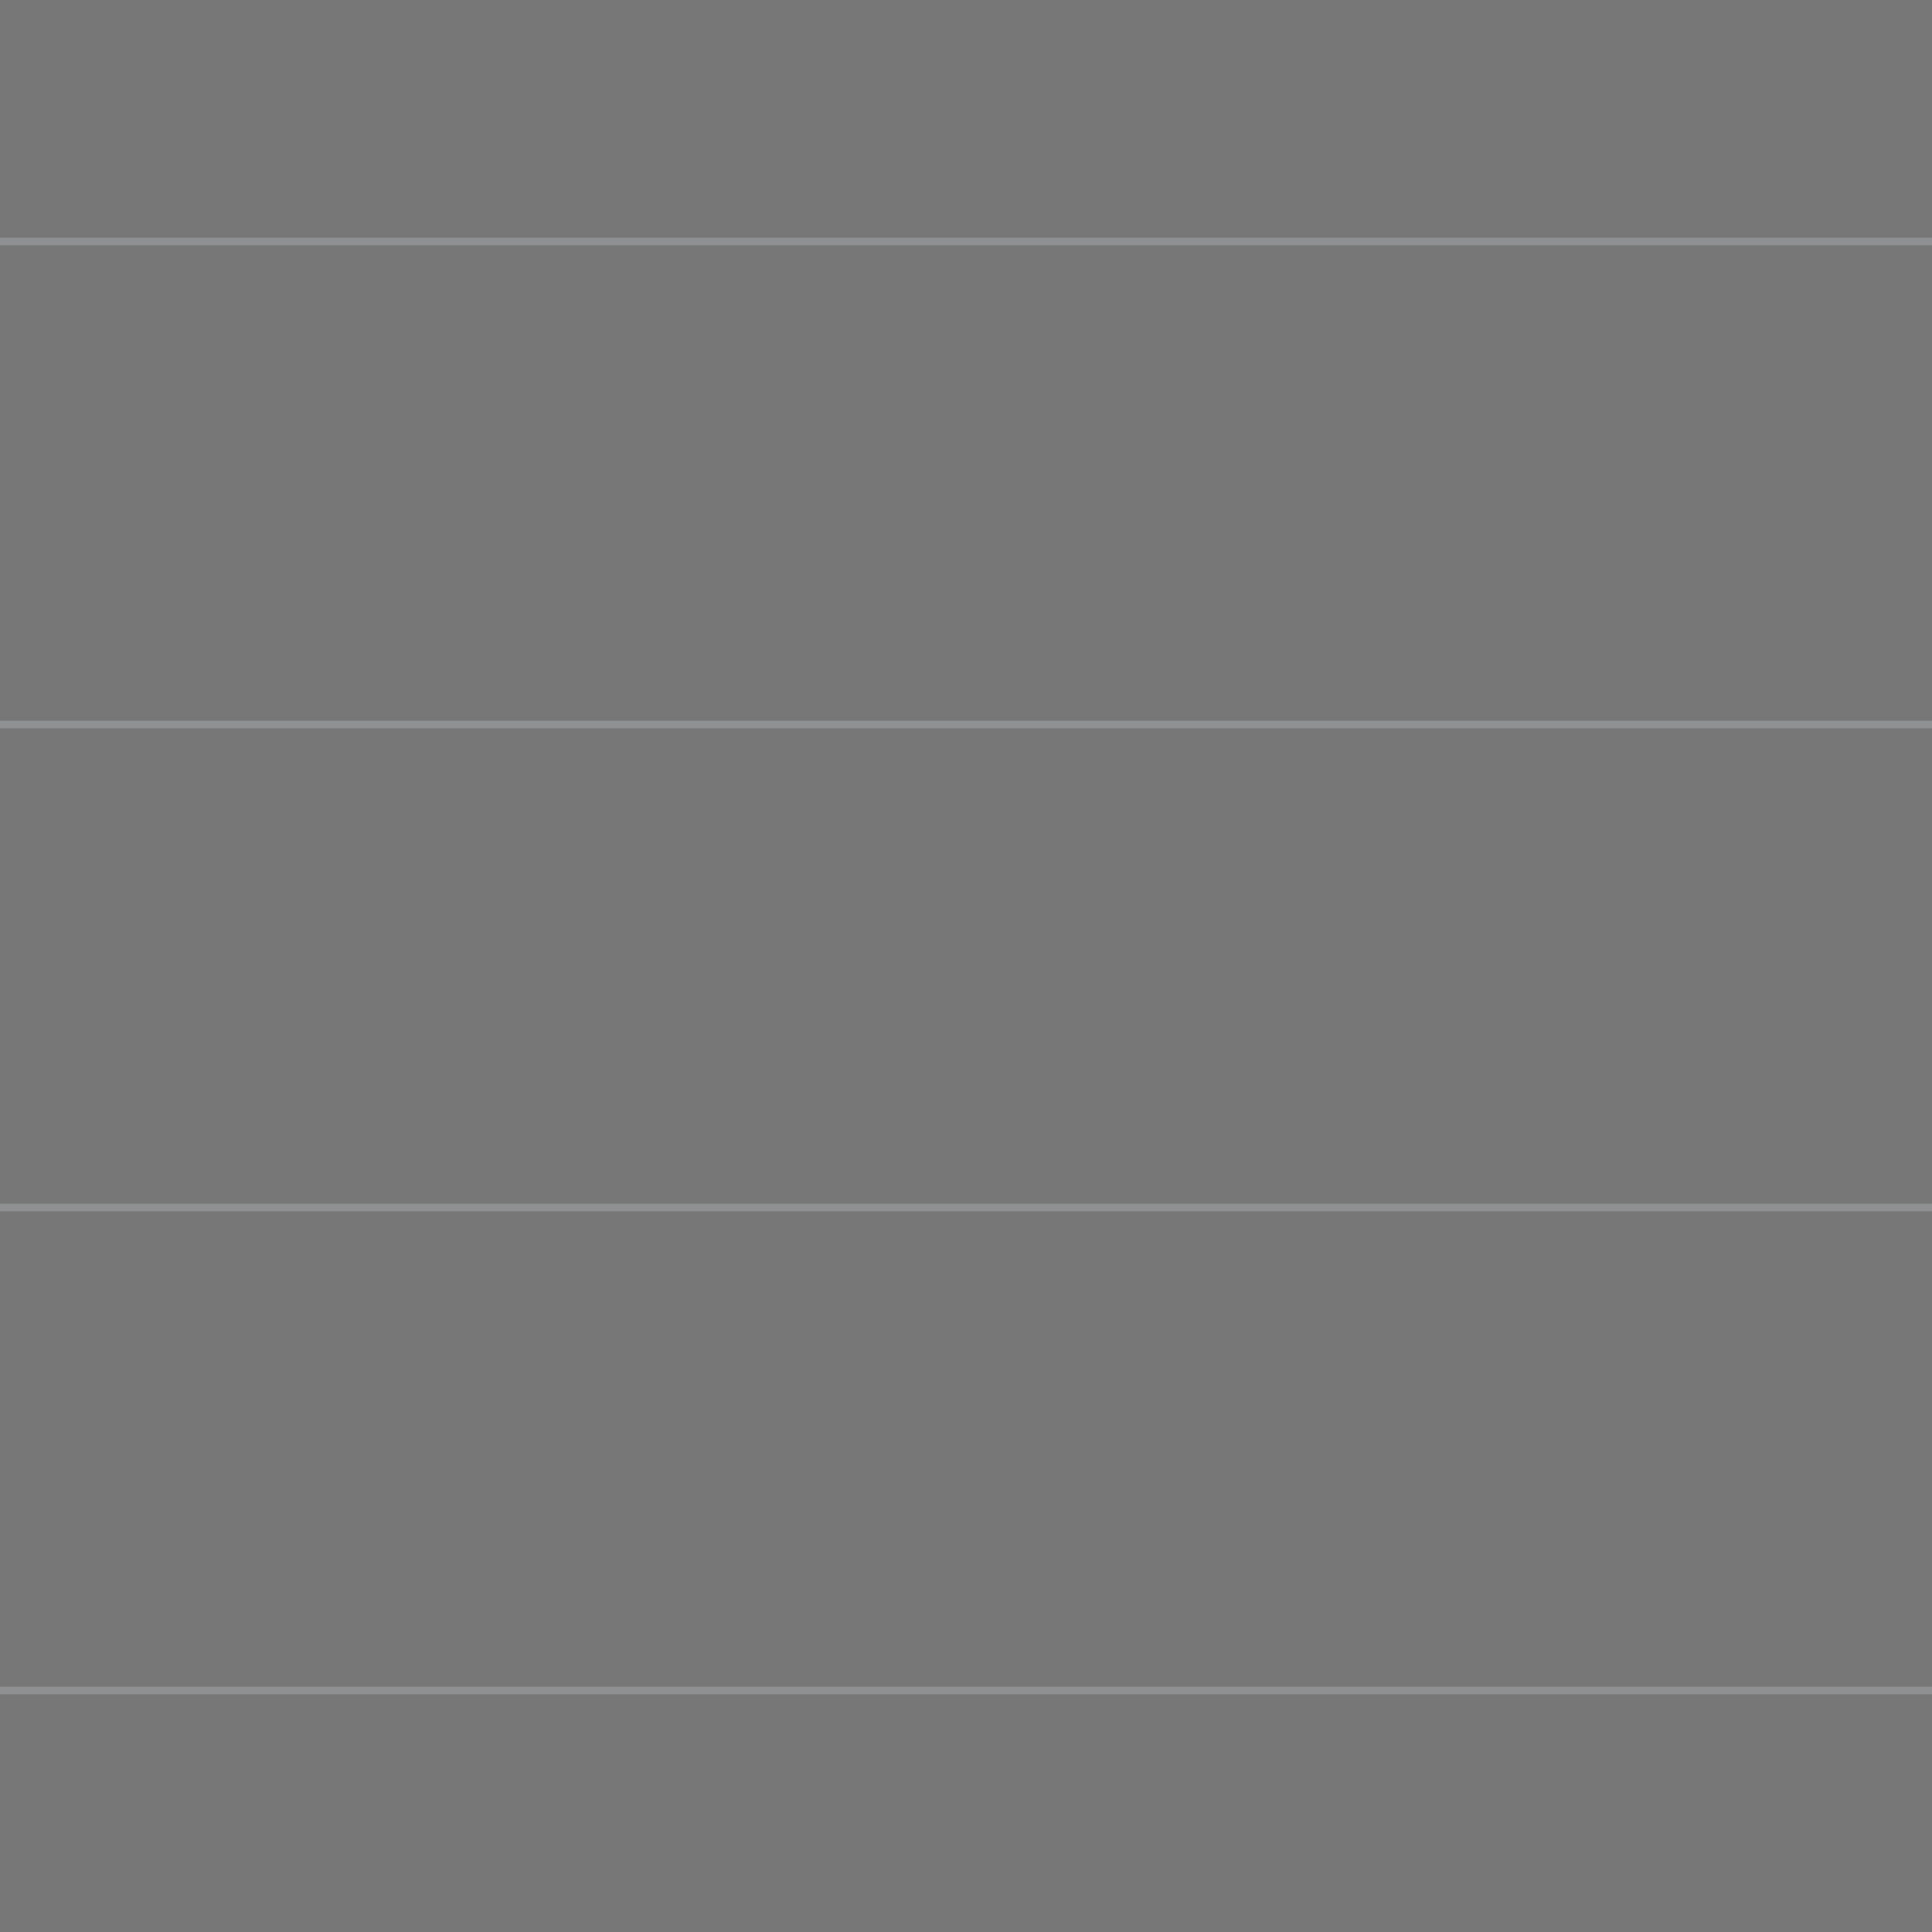
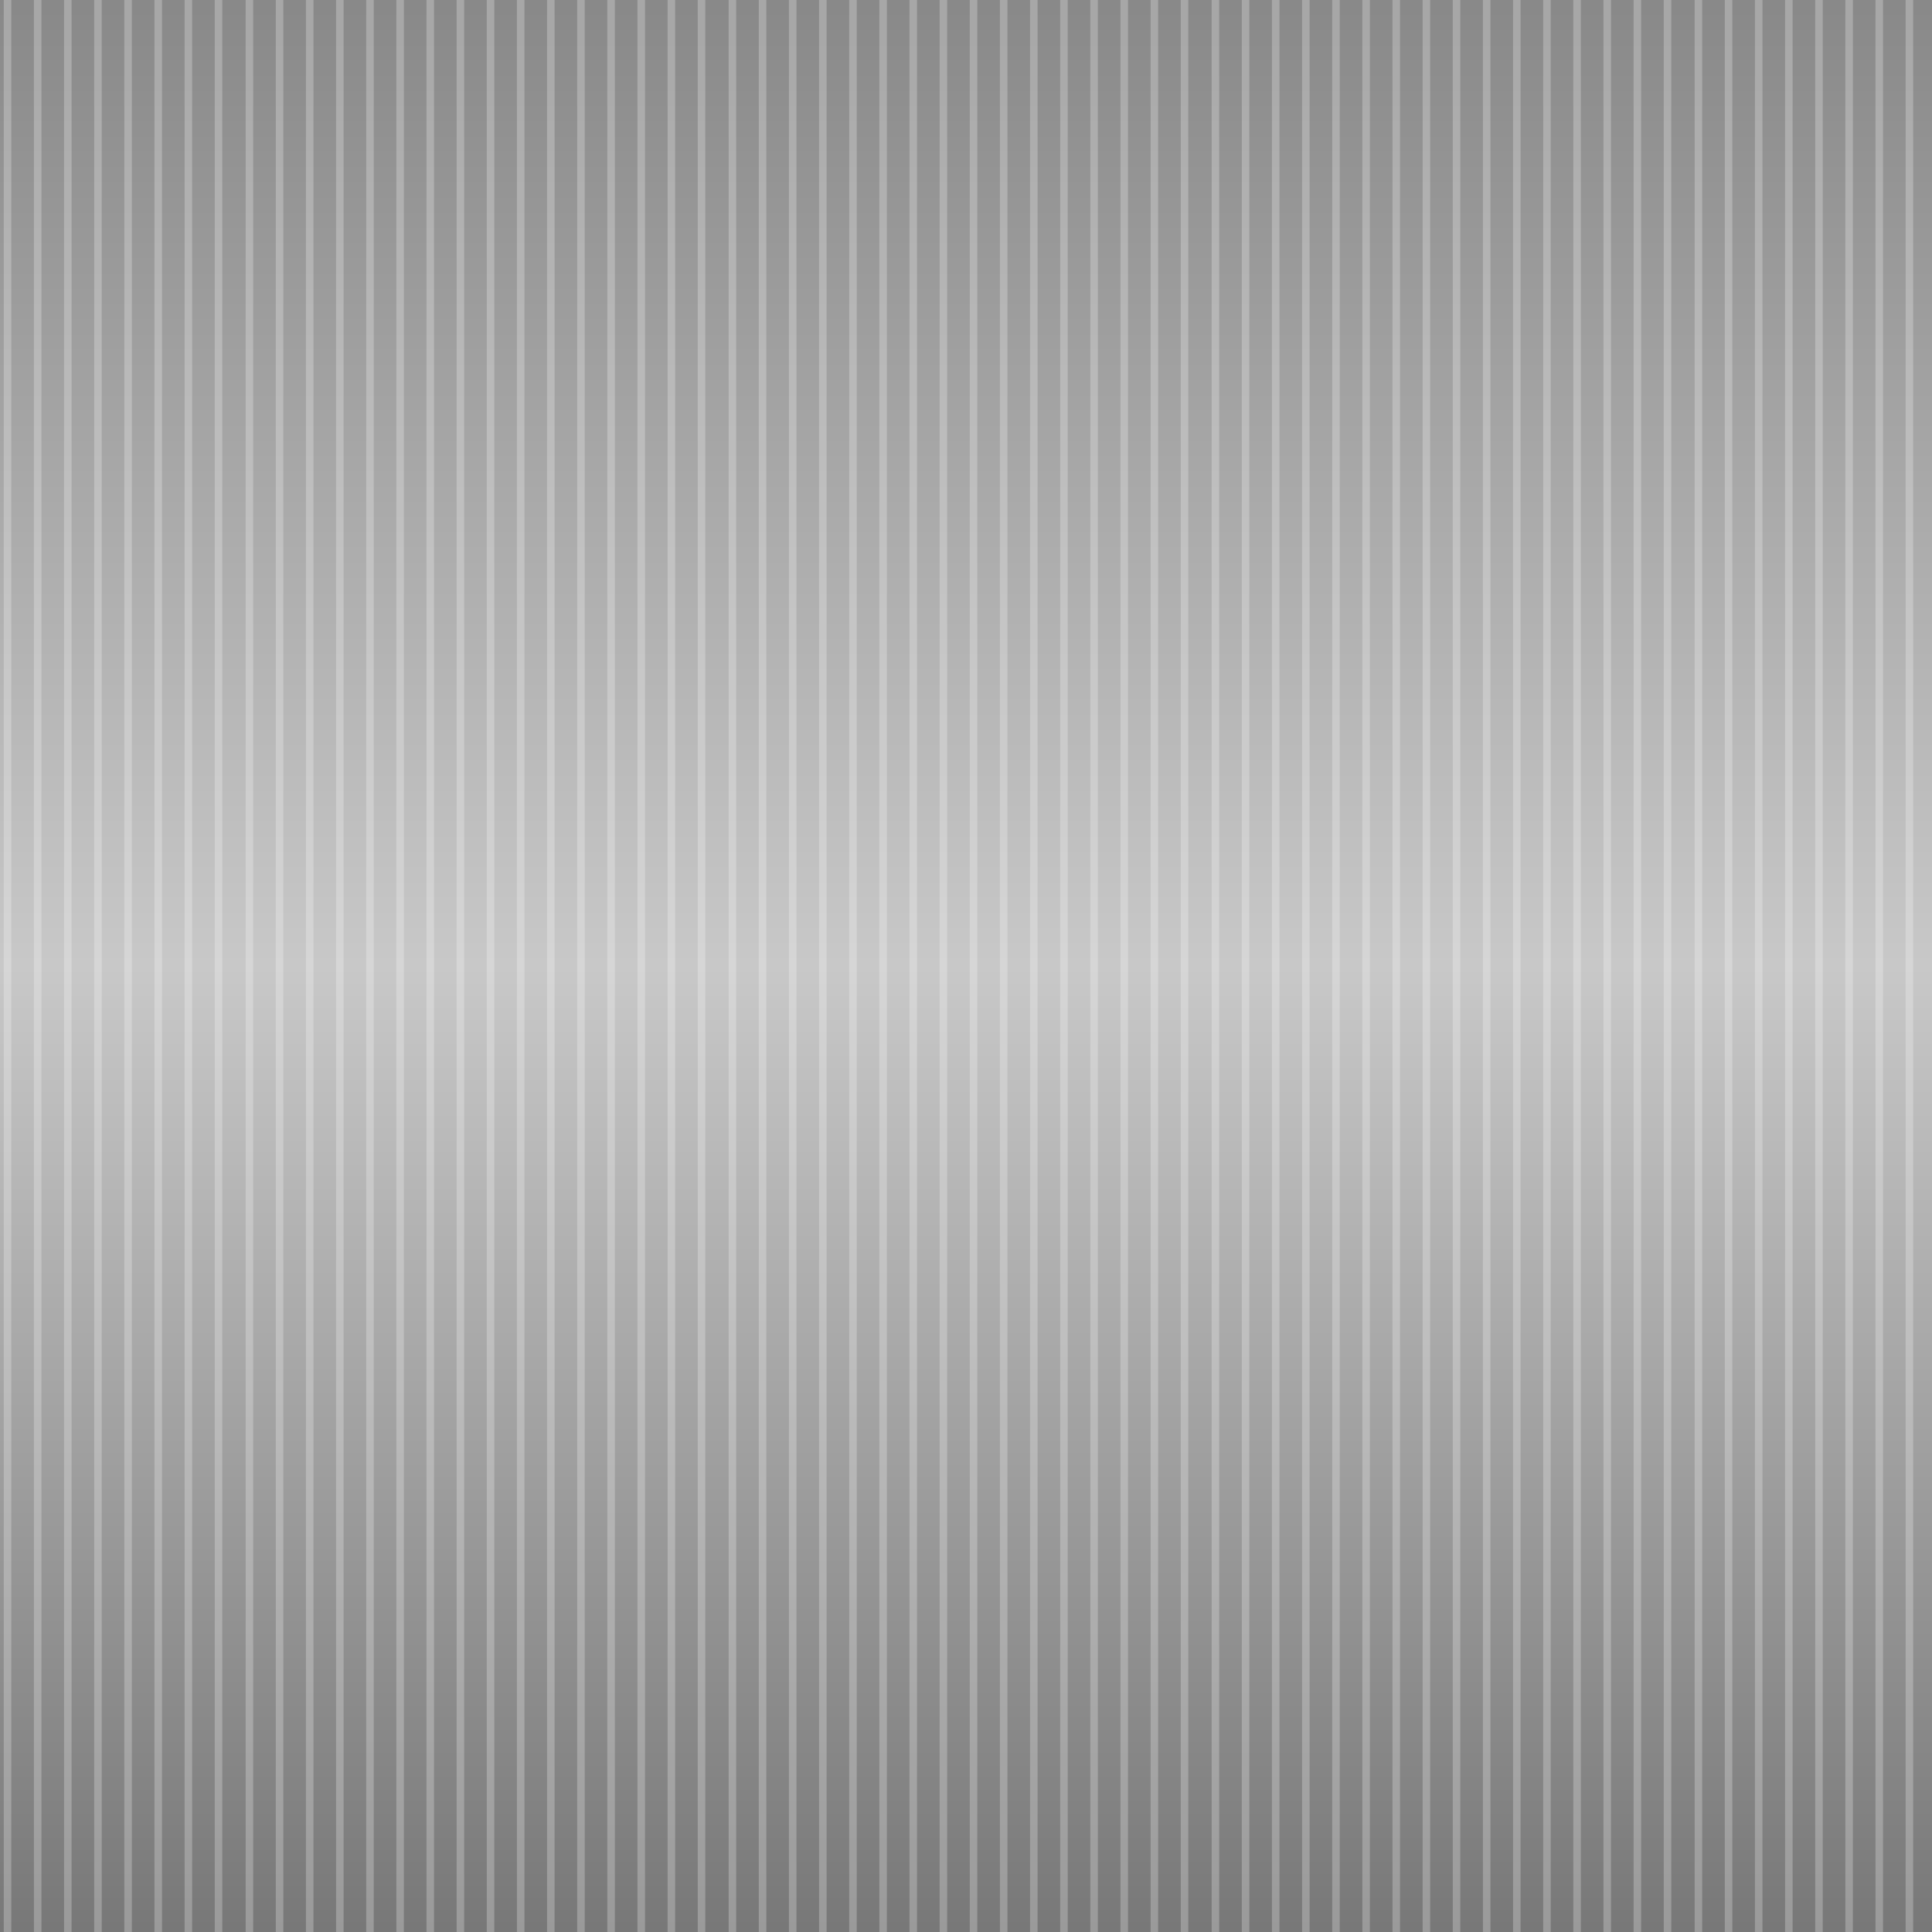
<svg xmlns="http://www.w3.org/2000/svg" width="4096" height="4096" viewBox="0 0 256 256">
-   <rect width="256" height="256" fill="#777777" />
-   <g fill="none" stroke="#e5e9ee" stroke-opacity=".22" stroke-width="1">
-     <path d="M0 32 H256 M0 96 H256 M0 160 H256 M0 224 H256" />
-   </g>
+   <defs>
+     <linearGradient id="g" x2="0" y2="1">
+       <stop stop-color="#888" />
+       <stop offset=".5" stop-color="#c8c8c8" />
+       <stop offset="1" stop-color="#777" />
+     </linearGradient>
+     <pattern id="p" width="8" height="256" patternUnits="userSpaceOnUse">
+       <path d="M1 0v256 M5 0v256" stroke="#fff" stroke-opacity=".25" />
+     </pattern>
+   </defs>
+   <rect width="256" height="256" fill="url(#g)" />
+   <rect width="256" height="256" fill="url(#p)" />
</svg>
